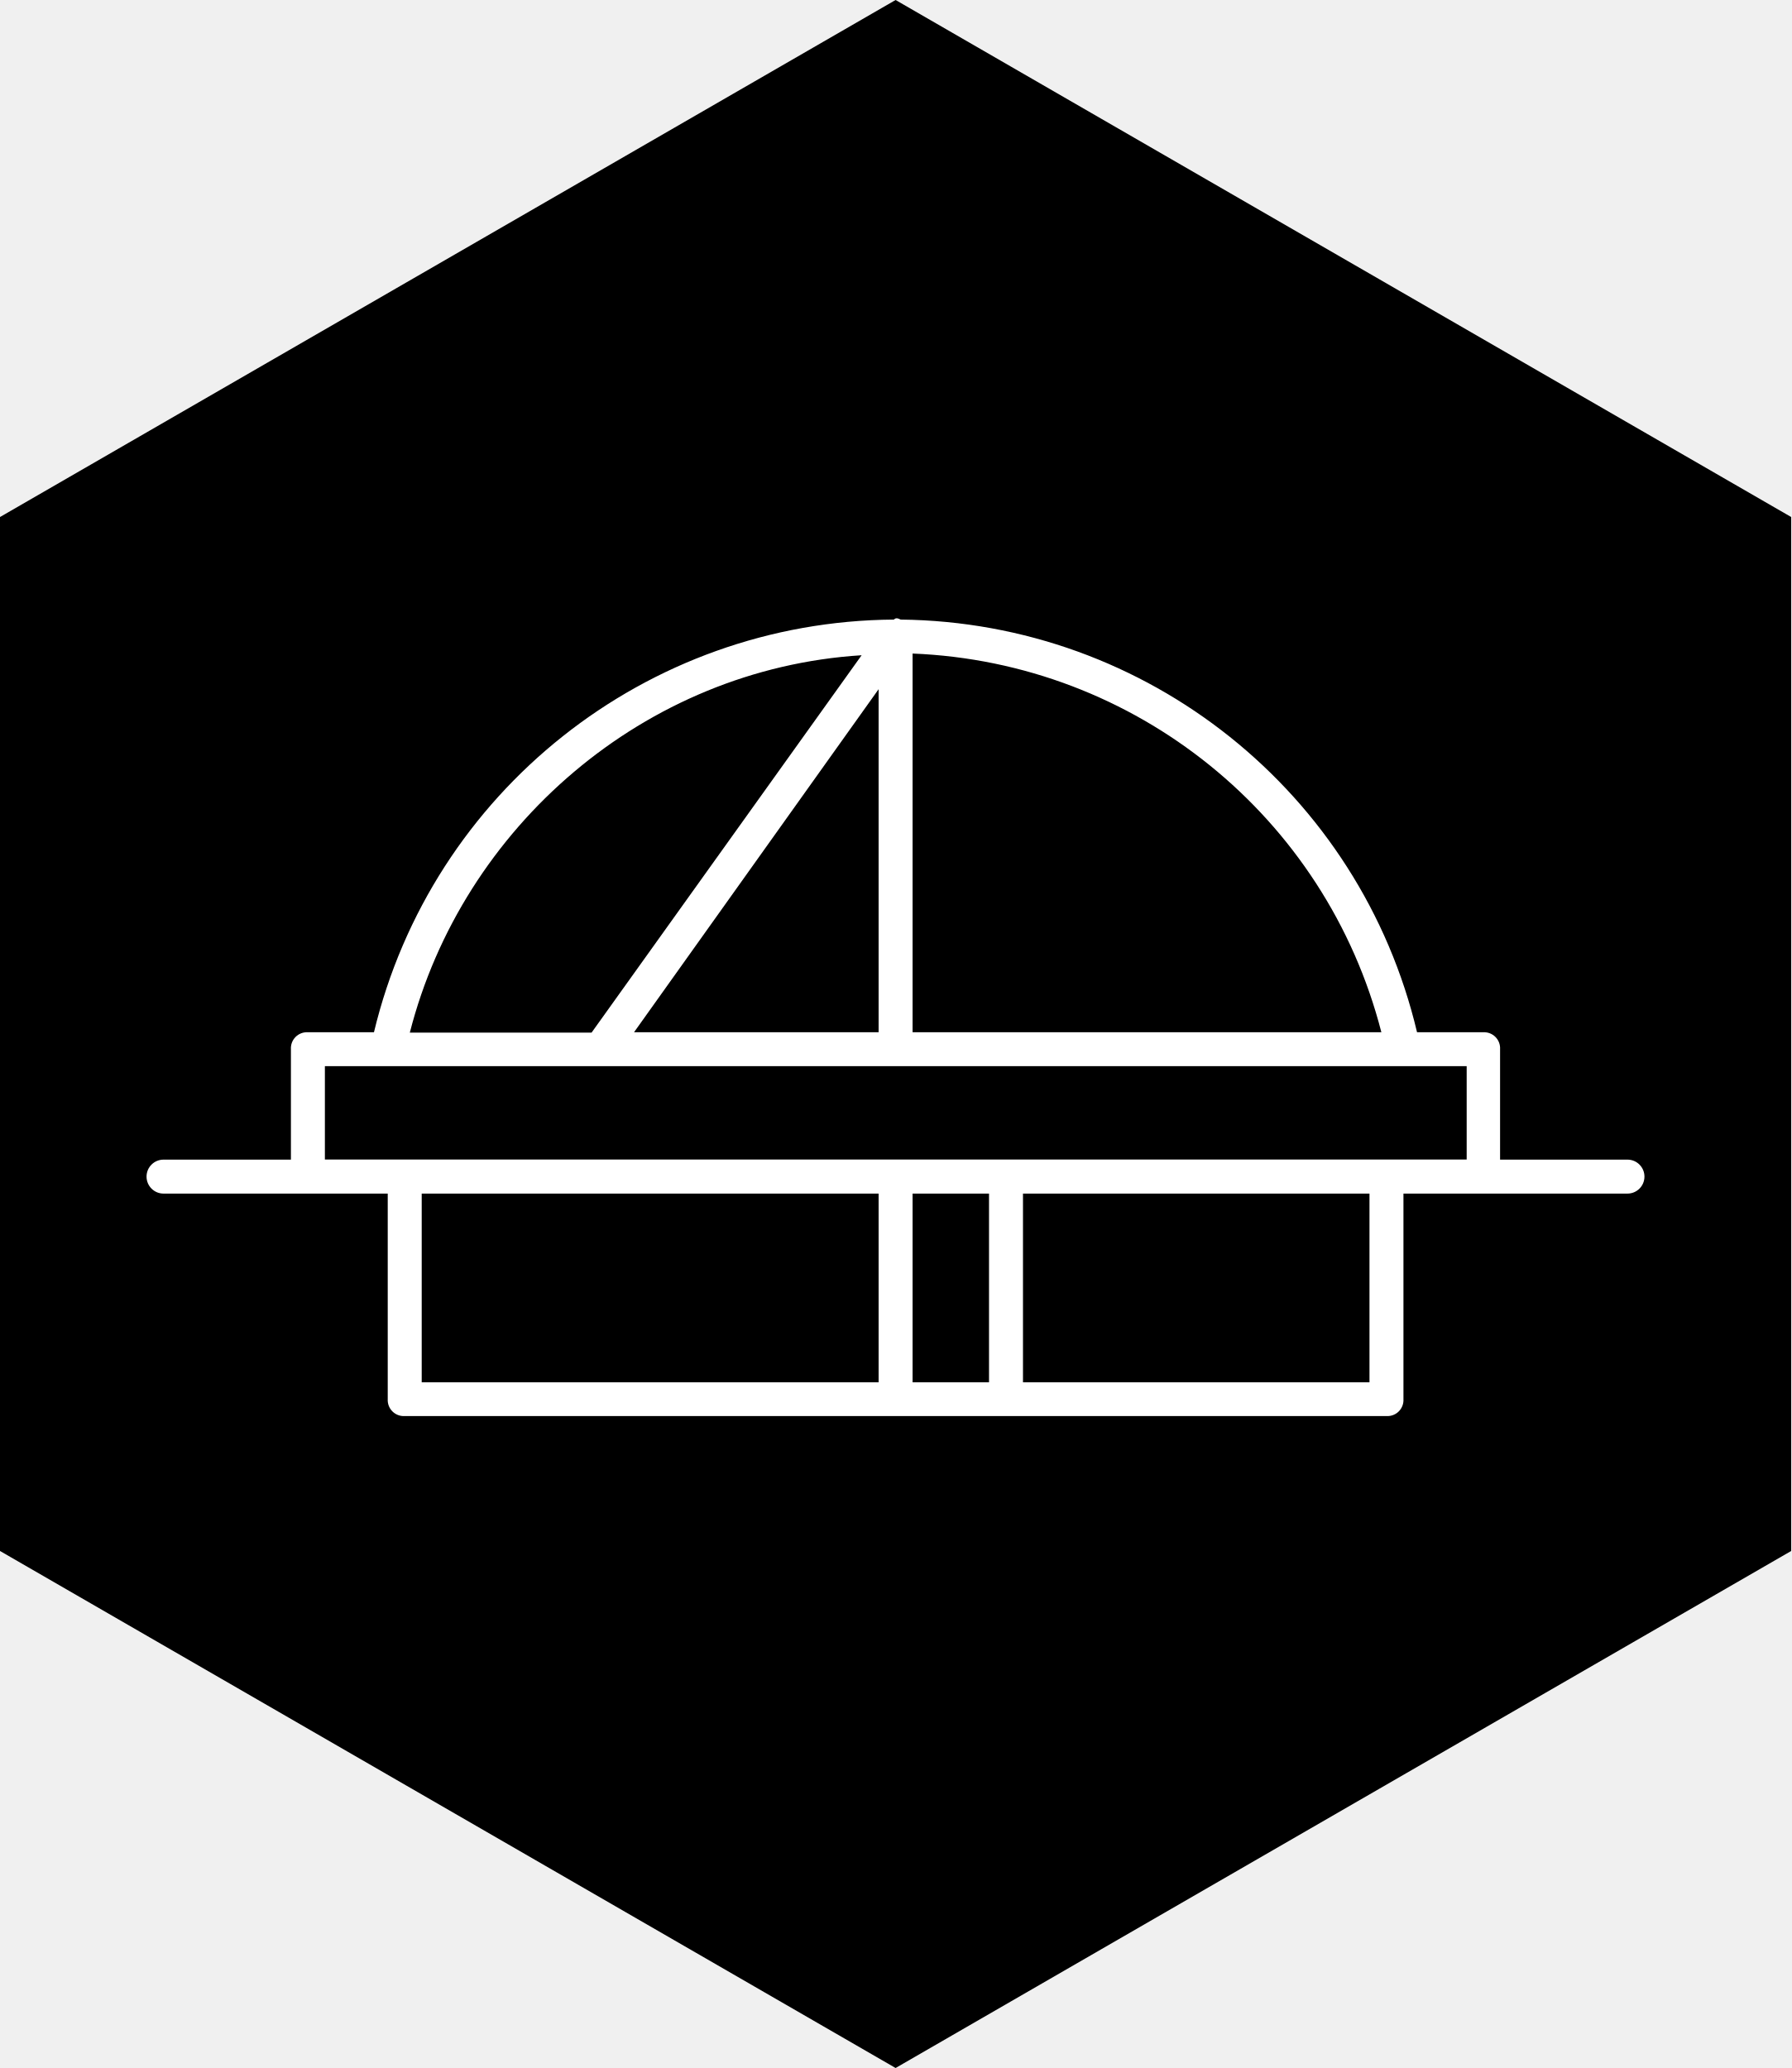
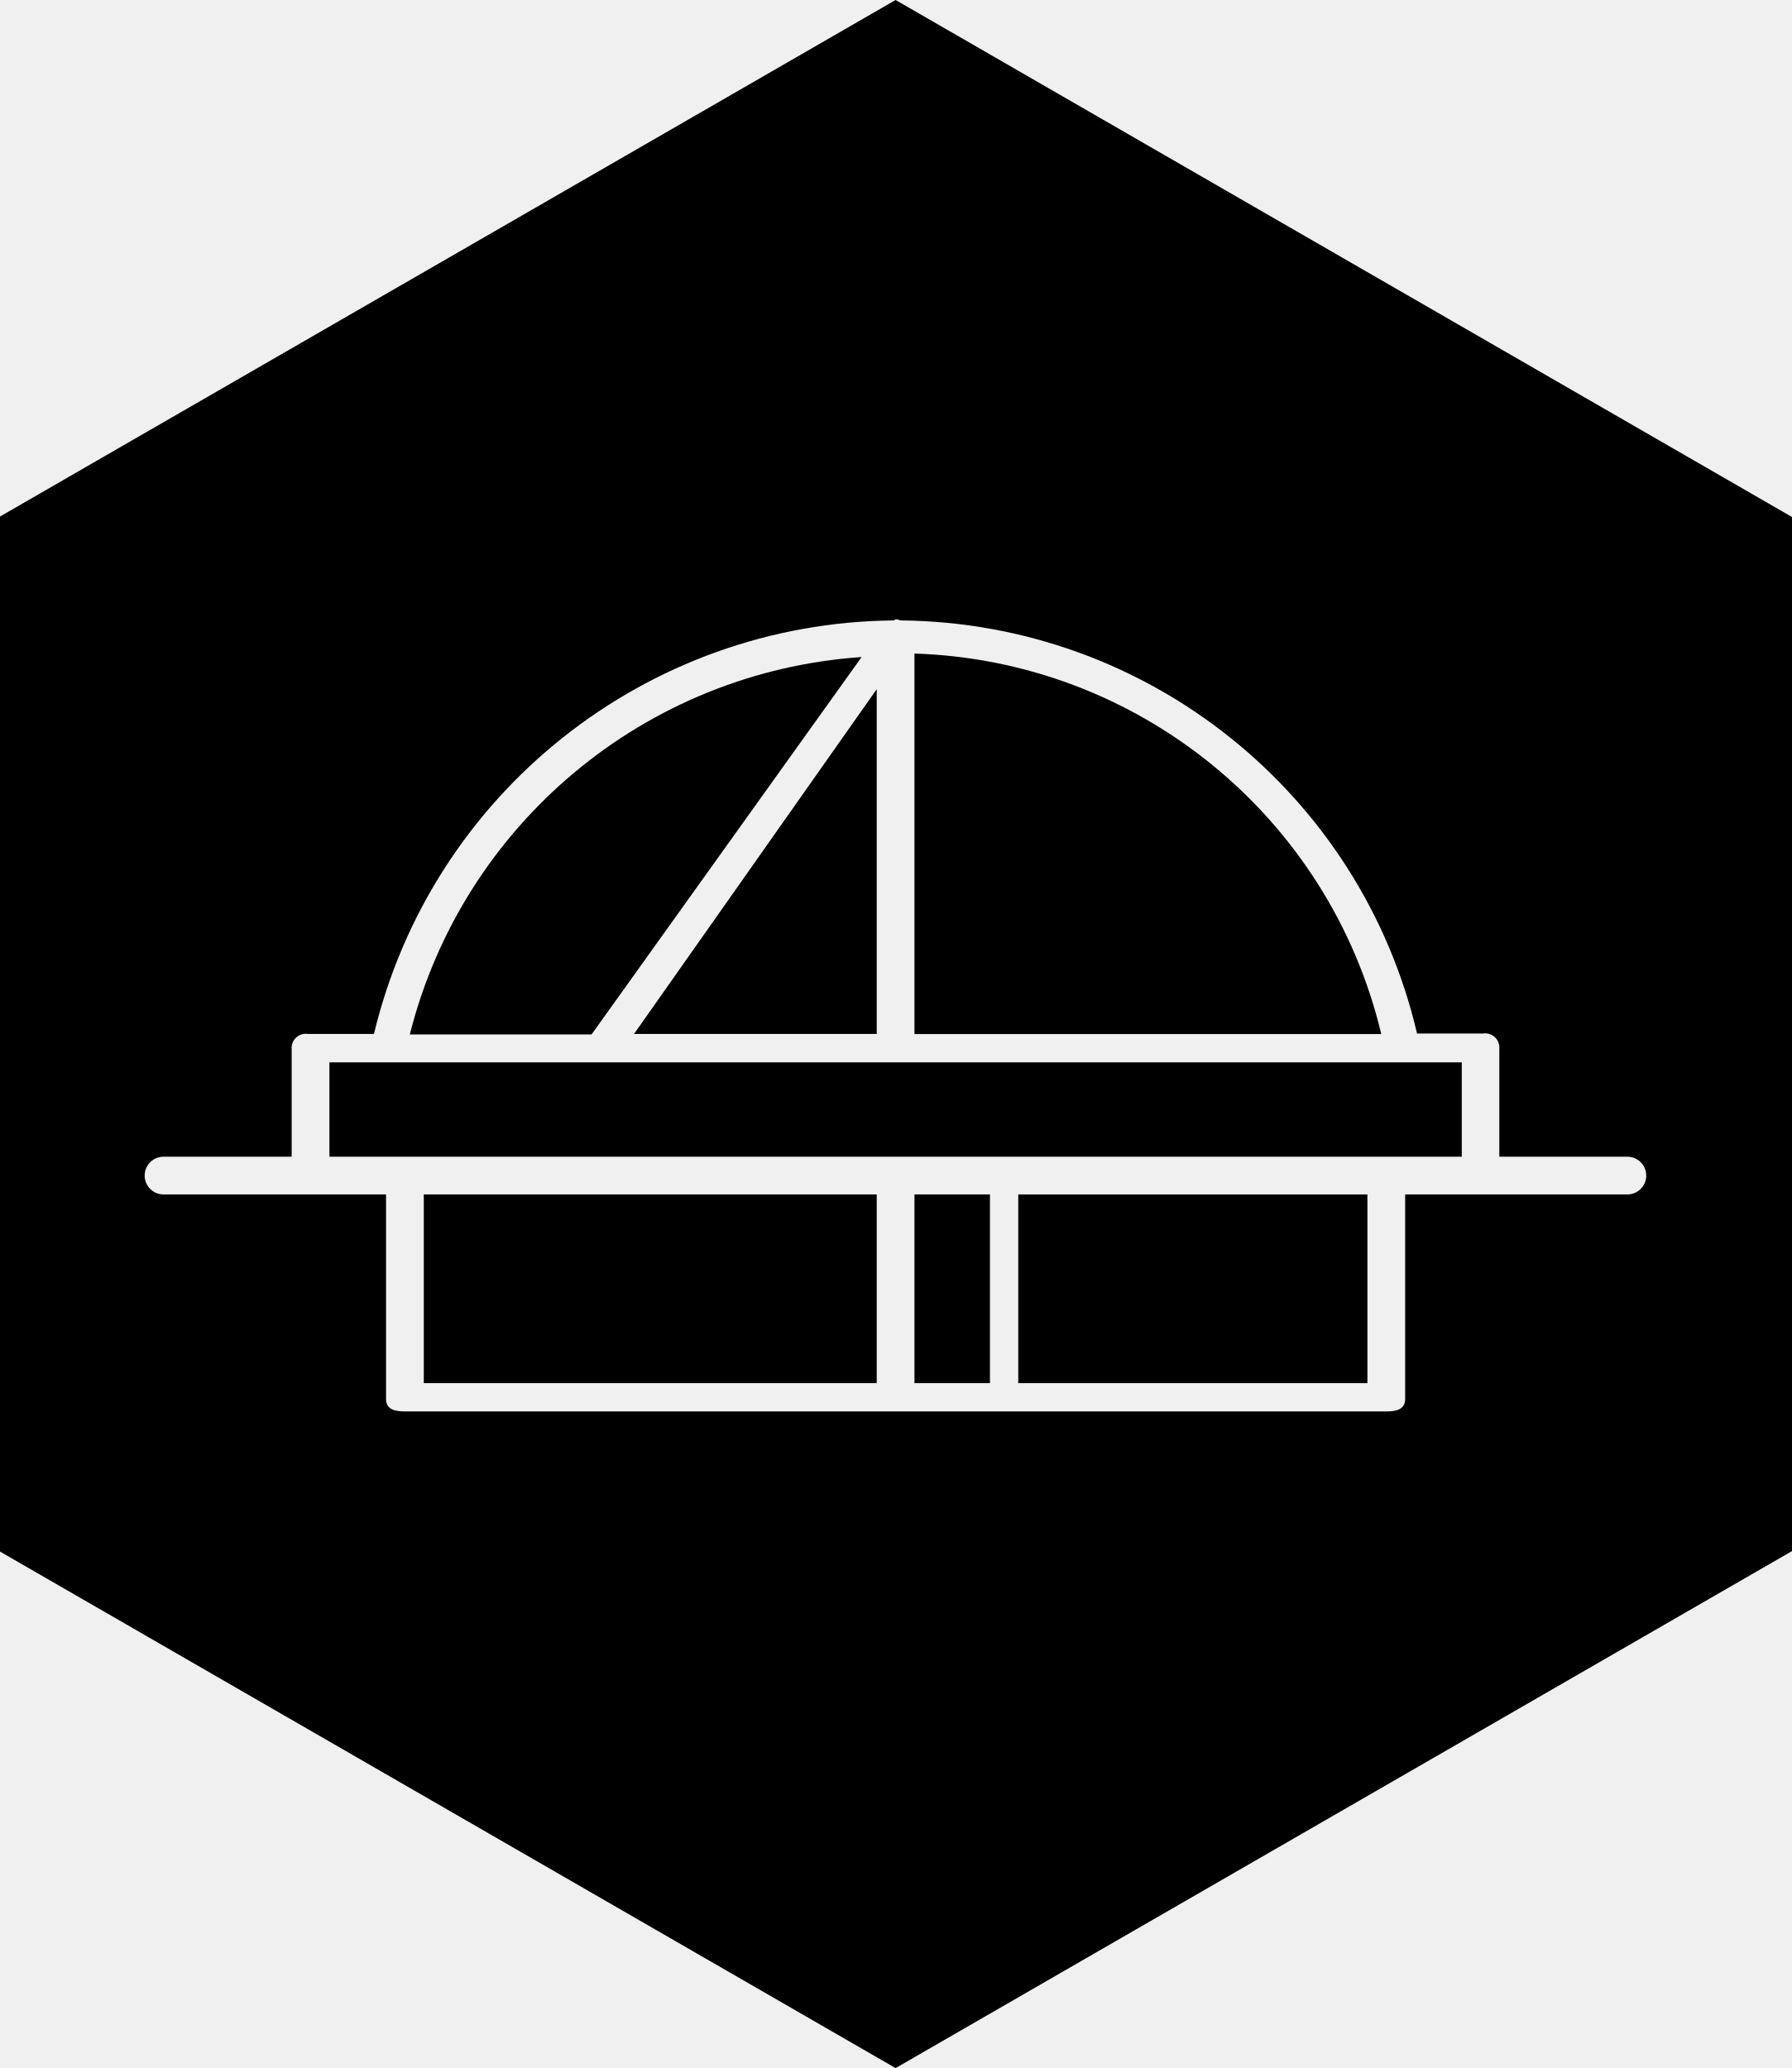
- <svg xmlns="http://www.w3.org/2000/svg" id="Layer_1" data-name="Layer 1" viewBox="0 0 189.82 219.19">
-   <defs>
-     <style>.cls-1{fill:#fff}</style>
-   </defs>
-   <path d="M94.91 0l94.91 54.8v109.59l-94.91 54.8L0 164.39V54.8L94.91 0z" />
-   <path d="M42.89 150.09a1.7 1.7 0 0 1-1.8-1.8v-21.78H17.33a1.8 1.8 0 0 1 0-3.6h13.5v-11.7a1.7 1.7 0 0 1 1.8-1.8h7a57.07 57.07 0 0 1 55.1-43.74c.18-.18.36-.18.72 0a56.86 56.86 0 0 1 54.72 43.74h7a1.7 1.7 0 0 1 1.8 1.8v11.7h13.5a1.8 1.8 0 1 1 0 3.6h-23.74v21.78a1.7 1.7 0 0 1-1.8 1.8zM34.43 113v9.9h121V113zm56.88-43.55c-23 1.44-42.3 18.18-47.88 40h19.26zm-46.62 57.06v20h48.42v-20zm48.42-53.46l-25.92 36.36h25.92zm3.6-3.78v40.14h49.68a53.5 53.5 0 0 0-49.68-40.14zm0 57.24v20h8.1v-20zm11.7 0v20h36.72v-20z" class="cls-1" />
+ <svg xmlns="http://www.w3.org/2000/svg" data-name="Layer 1" viewBox="0 0 189.82 219.19">
+   <path d="M44.91 126.6h48v20h-48zm52 0h8v20h-8zm-4-17.01V73.05l-25.72 36.54h25.72zm-1.6-39.95a53.12 53.12 0 0 0-47.88 40h19.26zm5.6-.37v40.33h49.47a52.59 52.59 0 0 0-49.47-40.33z" />
+   <path d="M94.91 0l-95 54.8v109.6l95 54.8 95-54.8V54.8zm77.57 126.6h-23.57v21.69c0 1.08-.9 1.31-2 1.31h-104c-1.08 0-2-.23-2-1.31V126.6H17.33a2 2 0 0 1 0-4h13.58v-11.39a1.5 1.5 0 0 1 1.72-1.62h7a57.17 57.17 0 0 1 55.1-43.83c.18-.18.36-.13.72 0a56.72 56.72 0 0 1 54.72 43.78h7a1.51 1.51 0 0 1 1.72 1.62v11.44h13.57a2 2 0 0 1 0 4z" />
+   <path d="M34.91 112.6h120v10h-120zm73 14h37v20h-37z" />
</svg>
